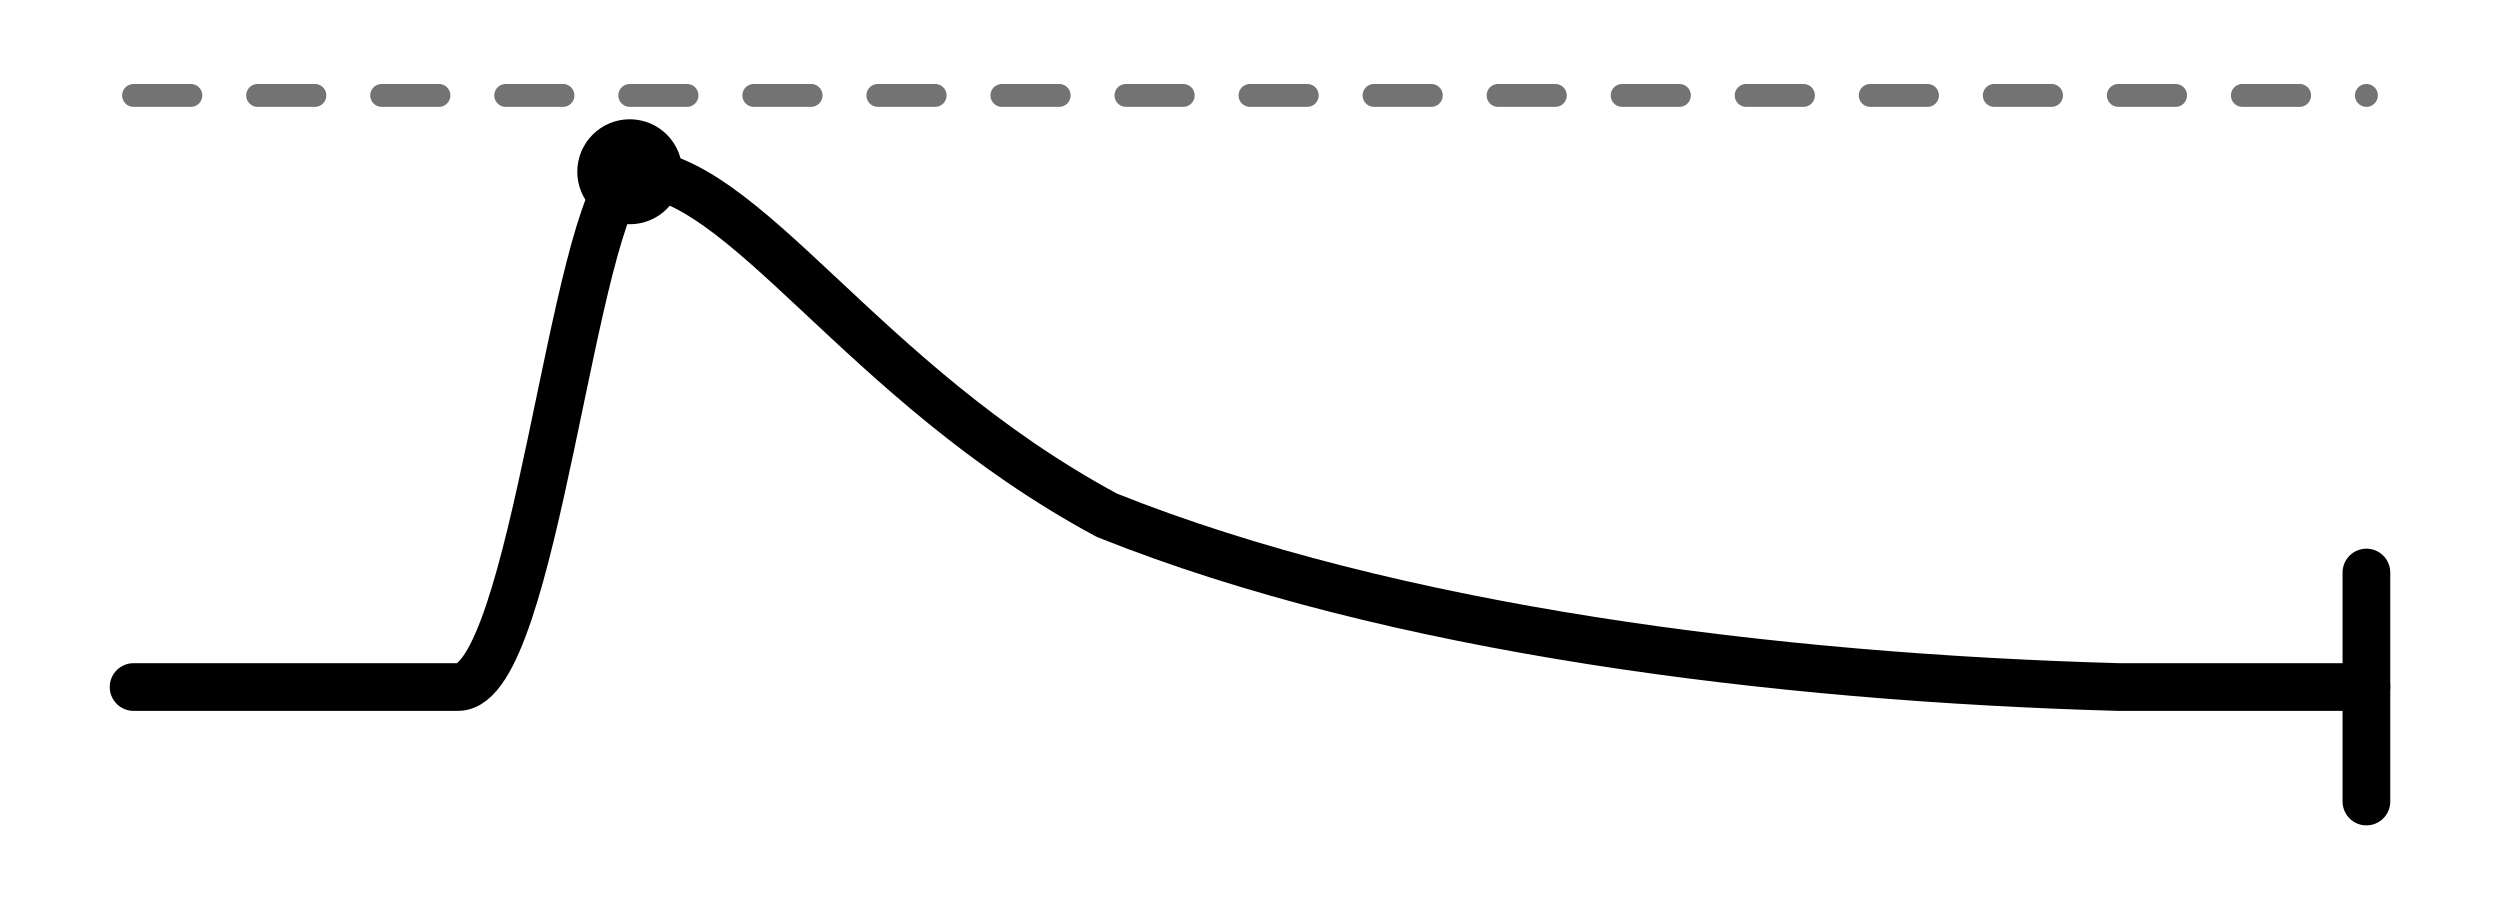
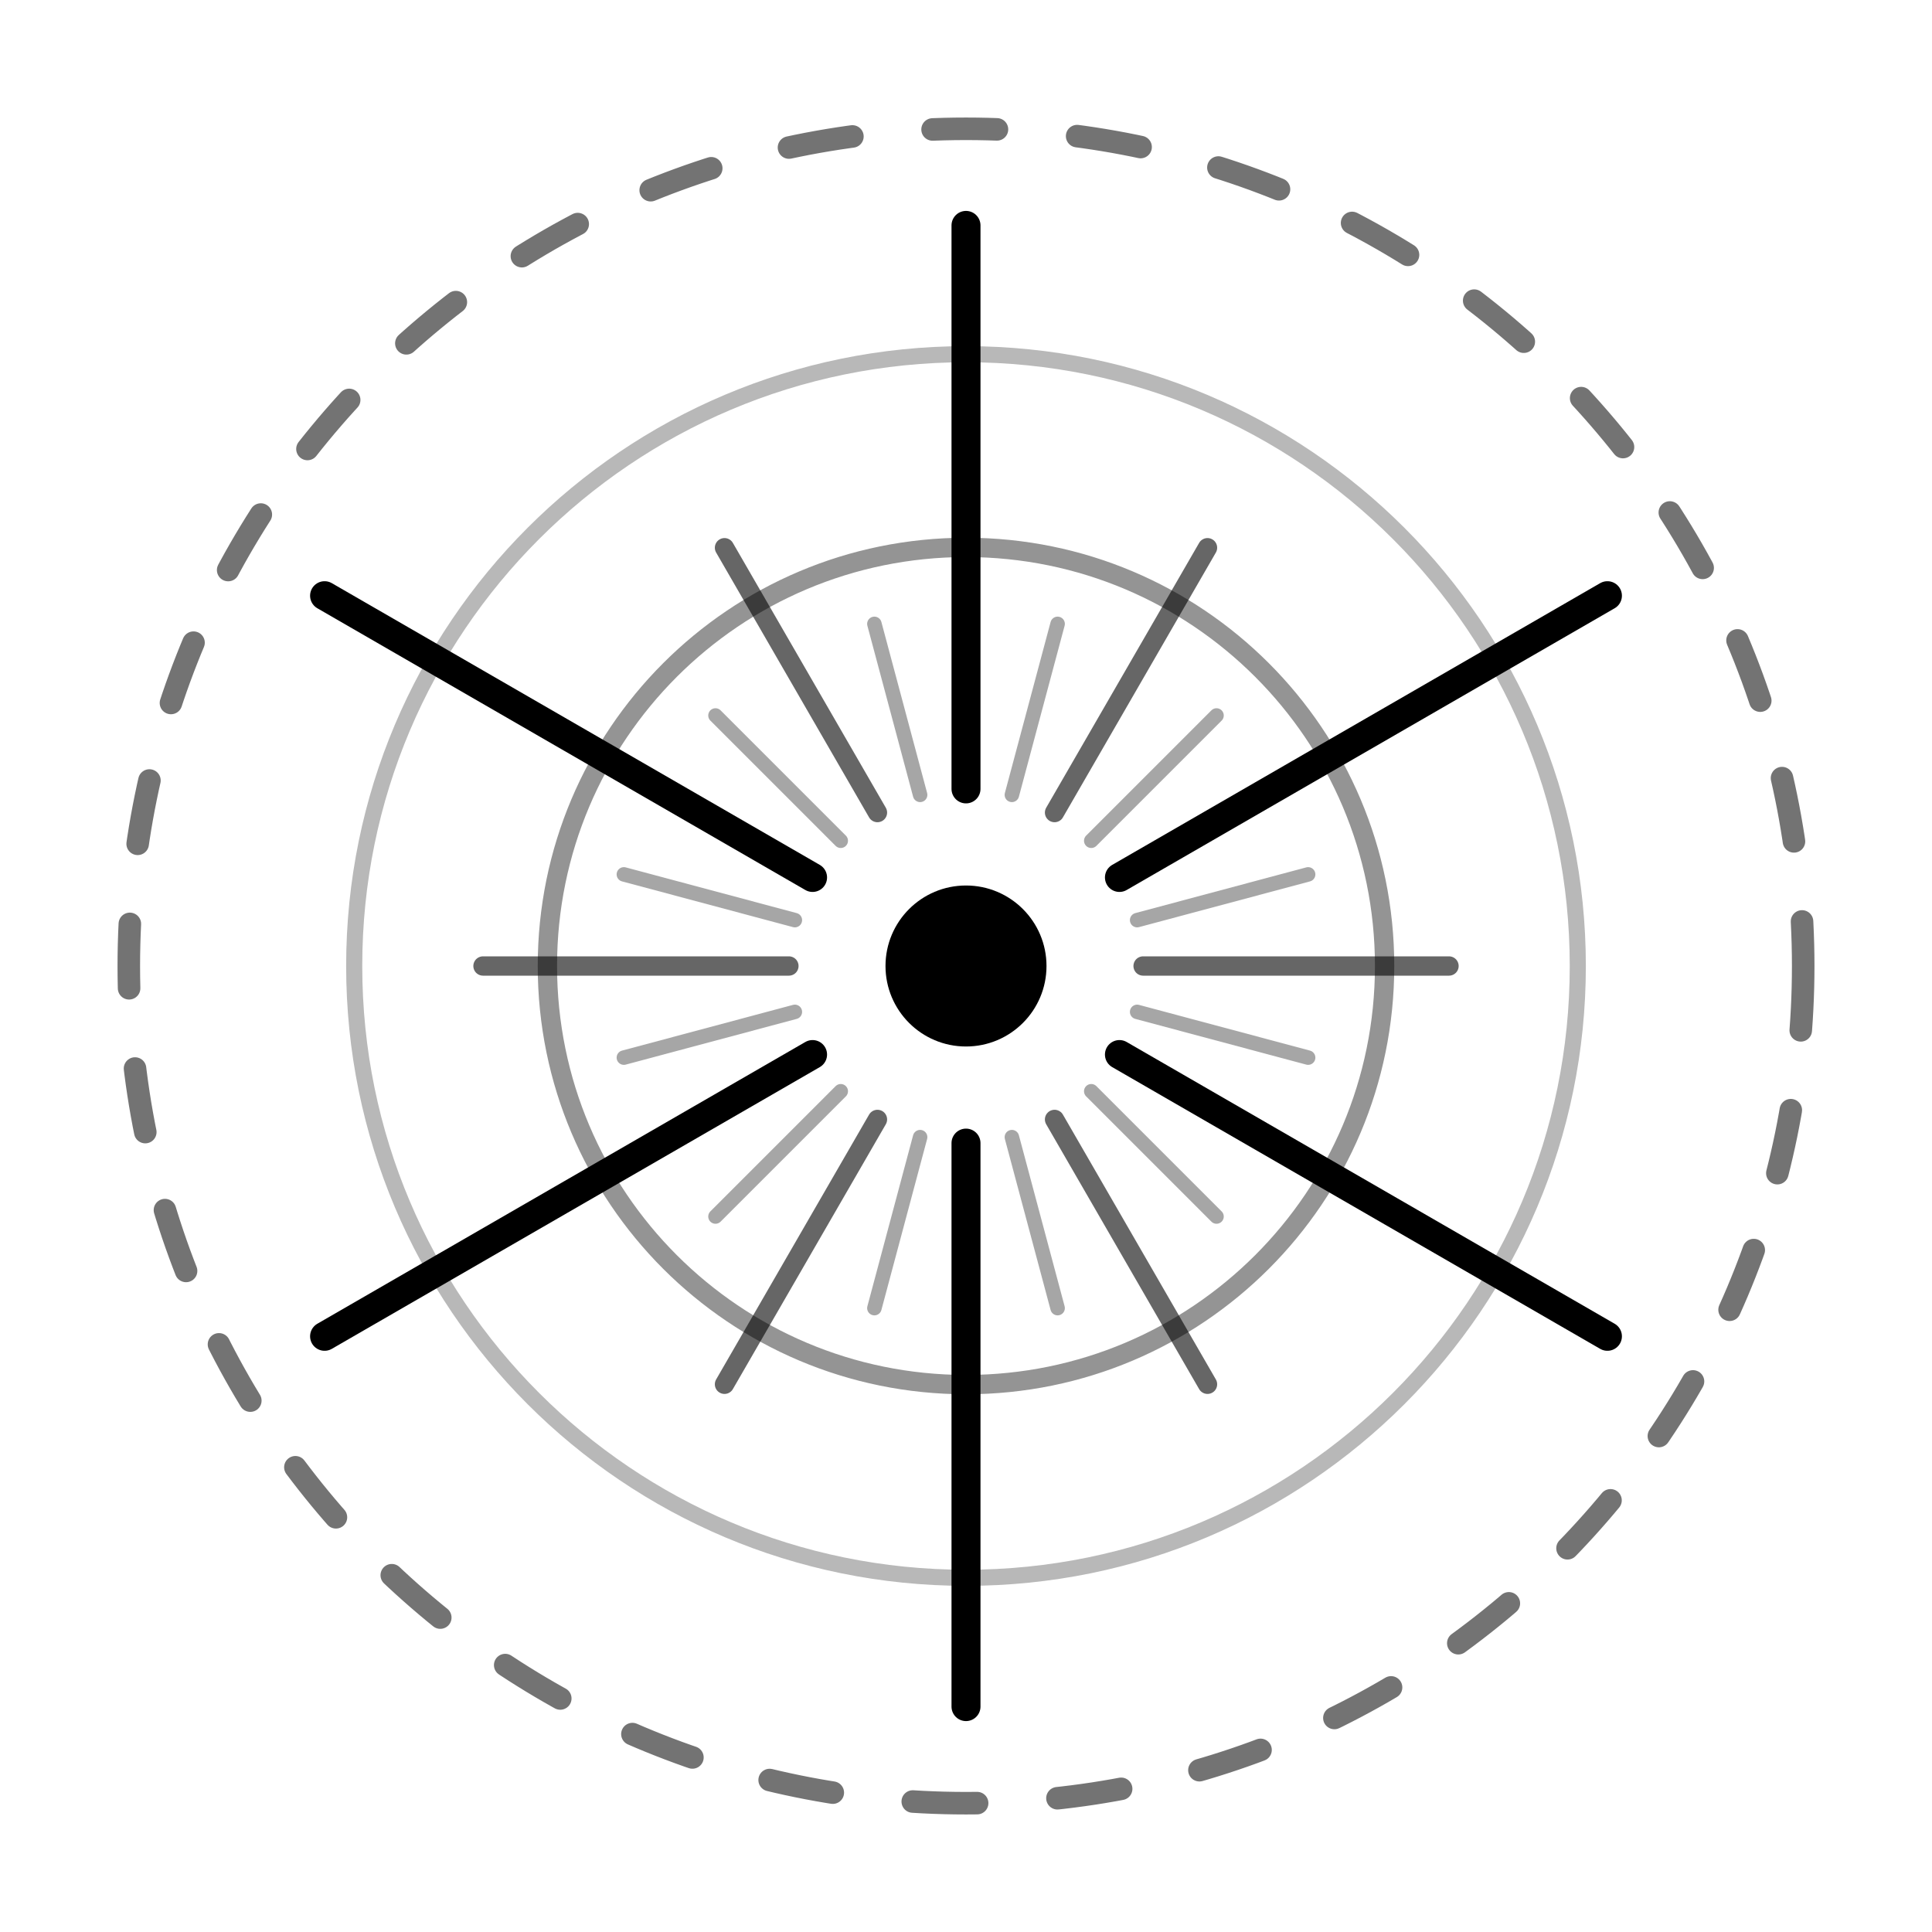
- <svg xmlns="http://www.w3.org/2000/svg" viewBox="14 8 262 94" role="img" aria-label="foe">
-   <g fill="none" stroke="currentColor" stroke-width="5" stroke-linecap="round" stroke-linejoin="round">
-     <path d="M28,80 L62,80 C70,80 74,30 80,26 C92,26 104,48 130,62 C160,74 200,79 236,80 L262,80" />
-     <path d="M262,68 L262,92" />
+ <svg xmlns="http://www.w3.org/2000/svg" viewBox="0 0 120 120" role="img" aria-label="foe">
+   <g transform="translate(0,0) scale(1.0)" fill="none" stroke="currentColor" stroke-linecap="round">
+     <path d="M60.0,49.0 L60.0,14.0" stroke-width="1.8" opacity="1.0" />
+     <path d="M50.47,54.5 L20.16,37.0" stroke-width="1.8" opacity="1.0" />
+     <path d="M50.47,65.5 L20.16,83.0" stroke-width="1.8" opacity="1.0" />
+     <path d="M60.0,71.0 L60.0,106.0" stroke-width="1.8" opacity="1.0" />
+     <path d="M69.53,65.5 L99.84,83.0" stroke-width="1.8" opacity="1.0" />
+     <path d="M69.53,54.5 L99.84,37.0" stroke-width="1.8" opacity="1.0" />
+     <path d="M54.5,50.47 L45.0,34.02" stroke-width="1.2" opacity="0.6" />
+     <path d="M49.0,60.0 L30.0,60.0" stroke-width="1.2" opacity="0.6" />
+     <path d="M54.5,69.53 L45.0,85.98" stroke-width="1.2" opacity="0.6" />
+     <path d="M65.5,69.53 L75.0,85.98" stroke-width="1.2" opacity="0.6" />
+     <path d="M71.0,60.0 L90.0,60.0" stroke-width="1.2" opacity="0.6" />
+     <path d="M65.5,50.47 L75.0,34.02" stroke-width="1.2" opacity="0.6" />
+     <path d="M57.15,49.37 L54.31,38.75" stroke-width="0.9" opacity="0.35" />
+     <path d="M52.22,52.22 L44.44,44.44" stroke-width="0.9" opacity="0.35" />
+     <path d="M49.37,57.15 L38.75,54.31" stroke-width="0.9" opacity="0.35" />
+     <path d="M49.37,62.85 L38.75,65.69" stroke-width="0.9" opacity="0.35" />
+     <path d="M52.22,67.78 L44.44,75.56" stroke-width="0.9" opacity="0.35" />
+     <path d="M57.15,70.63 L54.31,81.25" stroke-width="0.9" opacity="0.35" />
+     <path d="M62.85,70.63 L65.69,81.25" stroke-width="0.9" opacity="0.35" />
+     <path d="M67.78,67.78 L75.56,75.56" stroke-width="0.9" opacity="0.35" />
+     <path d="M70.63,62.85 L81.25,65.69" stroke-width="0.9" opacity="0.35" />
+     <path d="M70.63,57.15 L81.25,54.31" stroke-width="0.9" opacity="0.35" />
+     <path d="M67.78,52.22 L75.56,44.44" stroke-width="0.9" opacity="0.35" />
+     <path d="M62.85,49.37 L65.69,38.75" stroke-width="0.9" opacity="0.35" />
+     <circle cx="60.0" cy="60.0" r="26.0" stroke-width="1.2" opacity="0.42" />
+     <circle cx="60.0" cy="60.0" r="38.0" stroke-width="1.0" opacity="0.28" />
+     <circle cx="60.0" cy="60.0" r="52.0" stroke-width="1.4" opacity="0.55" stroke-dasharray="4 5" />
+     <circle cx="60.0" cy="60.0" r="5.0" fill="currentColor" stroke="none" />
  </g>
-   <path d="M28,18 L262,18" fill="none" stroke="currentColor" stroke-width="2.4" stroke-linecap="round" stroke-dasharray="6 7" opacity="0.55" />
-   <circle cx="80" cy="26" r="5.5" fill="currentColor" />
</svg>
